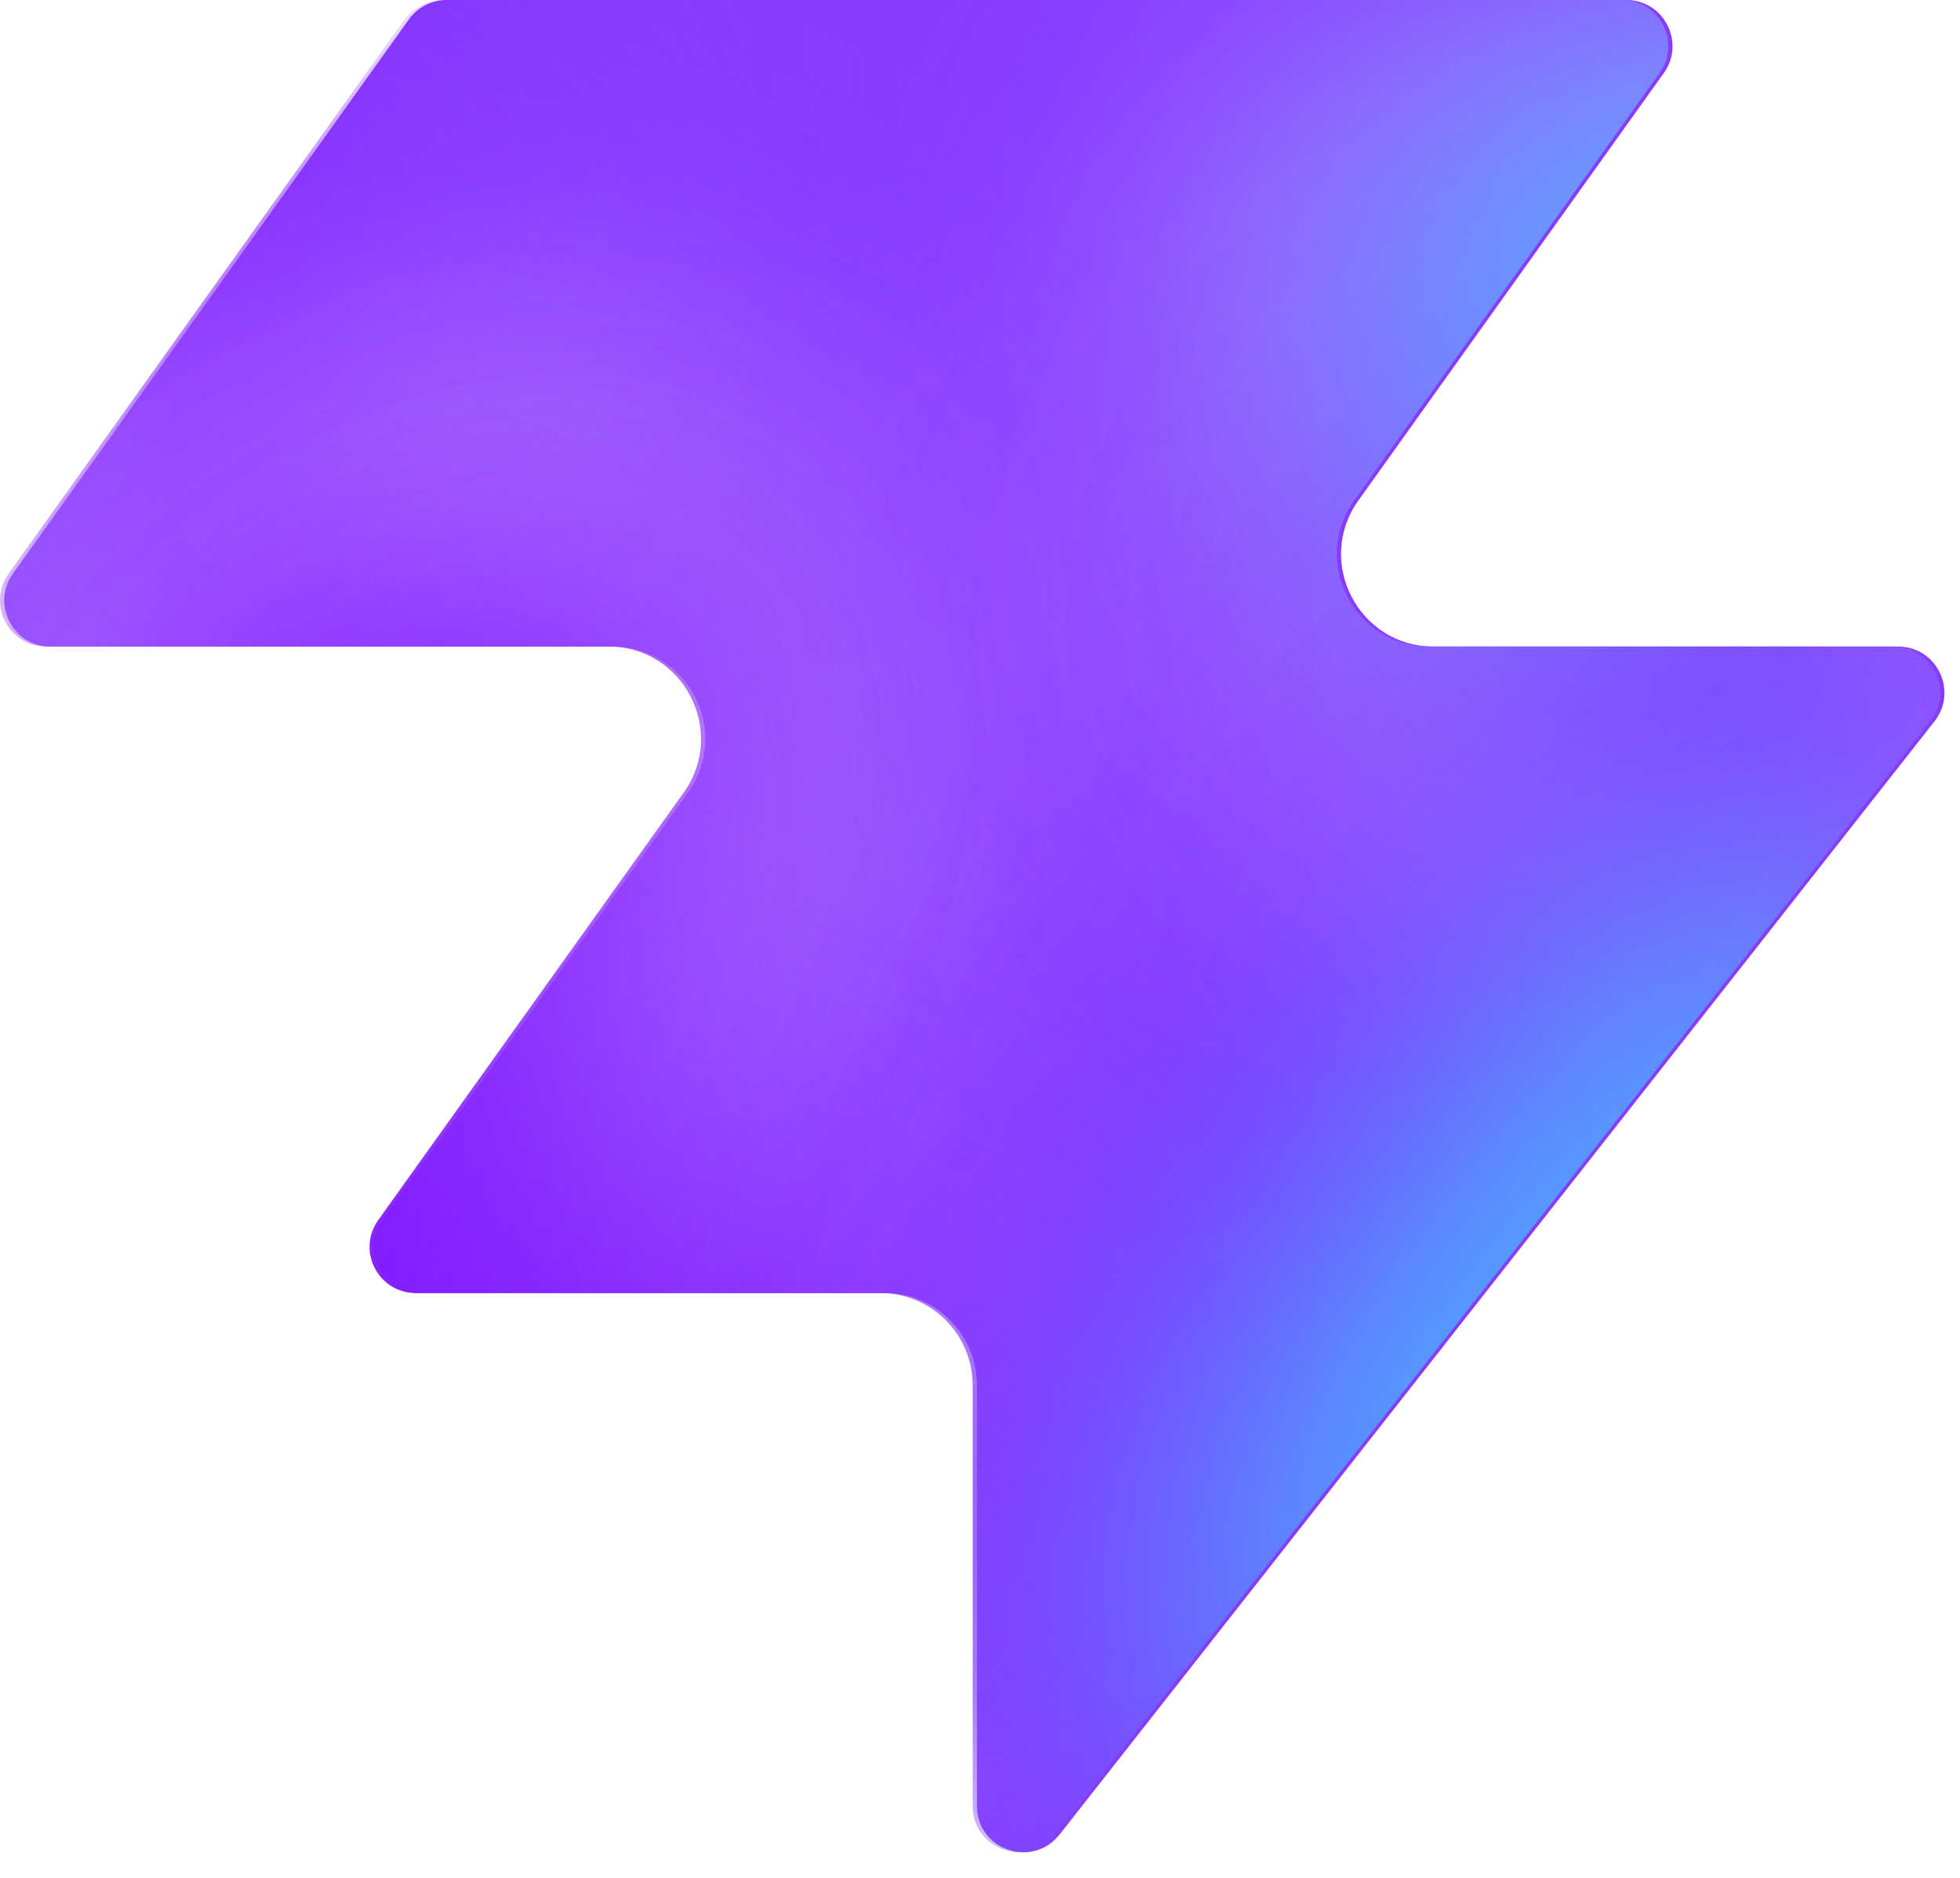
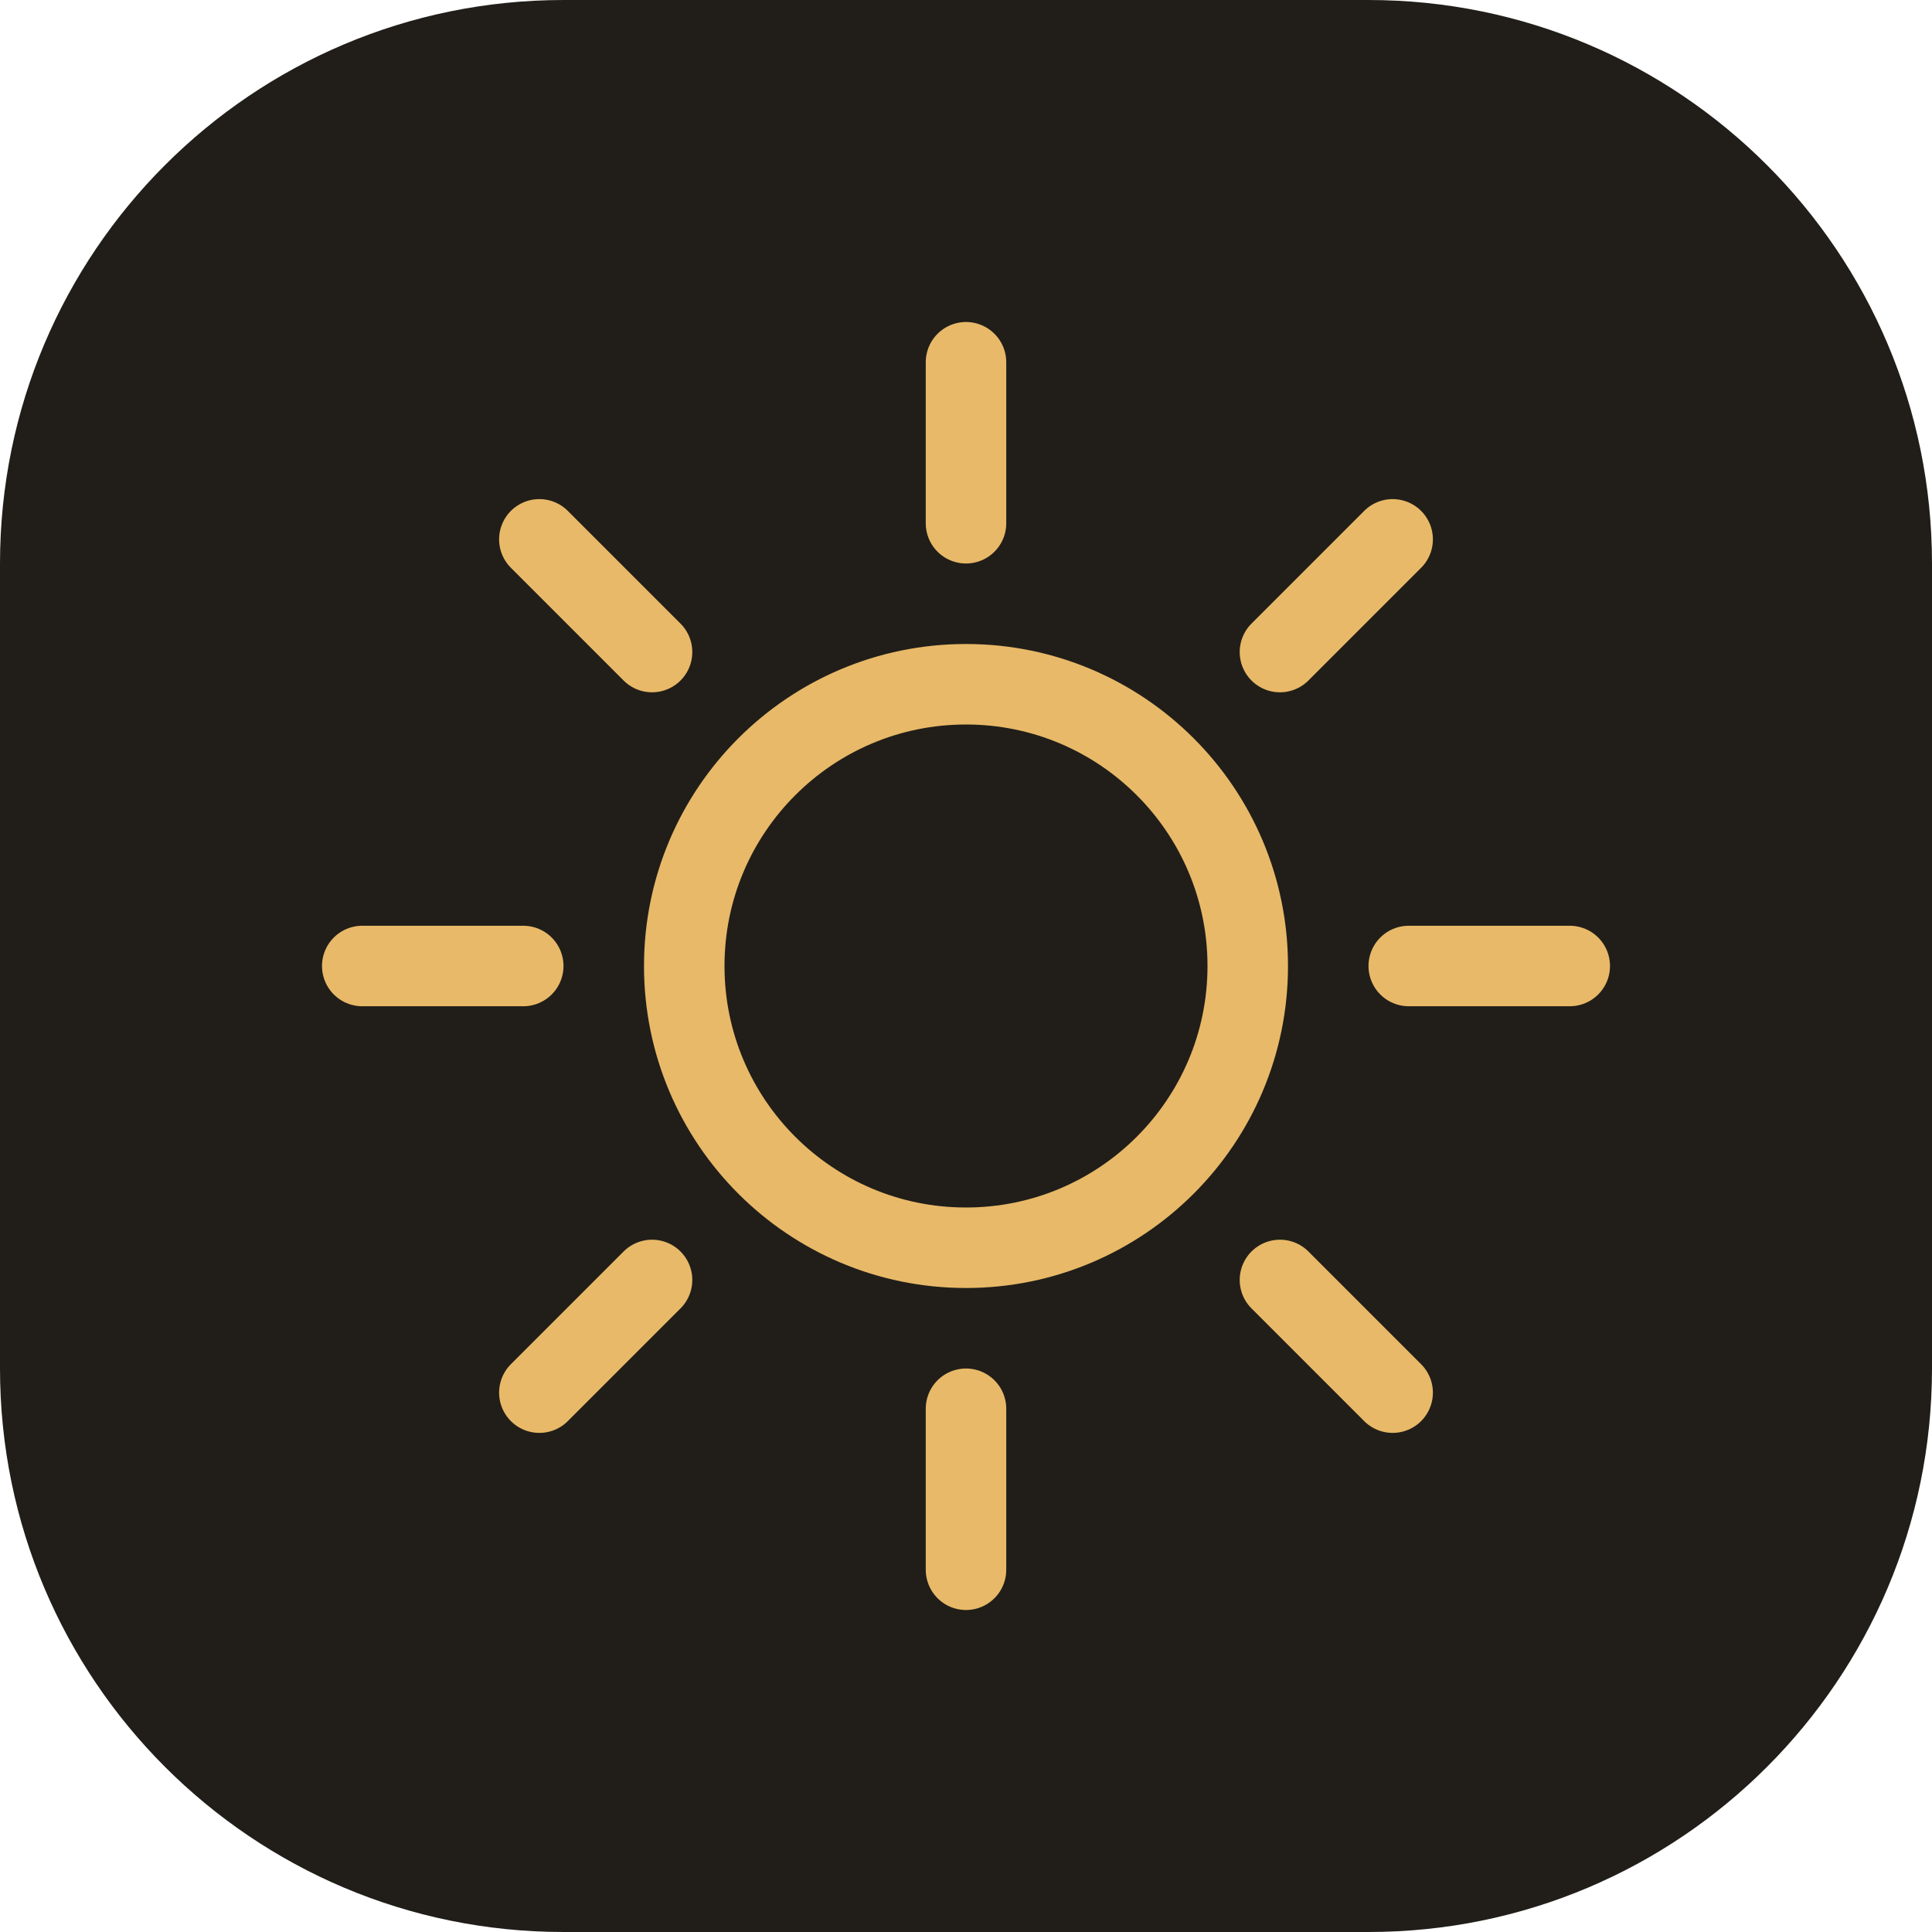
- <svg xmlns="http://www.w3.org/2000/svg" width="48" height="46" fill="none" viewBox="0 0 48 46">
-   <path fill="#863bff" d="M25.946 44.938c-.664.845-2.021.375-2.021-.698V33.937a2.26 2.26 0 0 0-2.262-2.262H10.287c-.92 0-1.456-1.04-.92-1.788l7.48-10.471c1.07-1.497 0-3.578-1.842-3.578H1.237c-.92 0-1.456-1.04-.92-1.788L10.013.474c.214-.297.556-.474.92-.474h28.894c.92 0 1.456 1.04.92 1.788l-7.48 10.471c-1.07 1.498 0 3.579 1.842 3.579h11.377c.943 0 1.473 1.088.89 1.83L25.947 44.94z" style="fill:#863bff;fill:color(display-p3 .525 .23 1);fill-opacity:1" />
-   <mask id="a" width="48" height="46" x="0" y="0" maskUnits="userSpaceOnUse" style="mask-type:alpha">
-     <path fill="#000" d="M25.842 44.938c-.664.844-2.021.375-2.021-.698V33.937a2.26 2.26 0 0 0-2.262-2.262H10.183c-.92 0-1.456-1.04-.92-1.788l7.48-10.471c1.07-1.498 0-3.579-1.842-3.579H1.133c-.92 0-1.456-1.04-.92-1.787L9.91.473c.214-.297.556-.474.92-.474h28.894c.92 0 1.456 1.04.92 1.788l-7.48 10.471c-1.07 1.498 0 3.578 1.842 3.578h11.377c.943 0 1.473 1.088.89 1.832L25.843 44.94z" style="fill:#000;fill-opacity:1" />
-   </mask>
-   <g mask="url(#a)">
-     <g filter="url(#b)">
-       <ellipse cx="5.508" cy="14.704" fill="#ede6ff" rx="5.508" ry="14.704" style="fill:#ede6ff;fill:color(display-p3 .927 .903 1);fill-opacity:1" transform="matrix(.00324 1 1 -.00324 -4.47 31.516)" />
-     </g>
-     <g filter="url(#c)">
-       <ellipse cx="10.399" cy="29.851" fill="#ede6ff" rx="10.399" ry="29.851" style="fill:#ede6ff;fill:color(display-p3 .927 .903 1);fill-opacity:1" transform="matrix(.00324 1 1 -.00324 -39.328 7.883)" />
-     </g>
-     <g filter="url(#d)">
-       <ellipse cx="5.508" cy="30.487" fill="#7e14ff" rx="5.508" ry="30.487" style="fill:#7e14ff;fill:color(display-p3 .492 .077 1);fill-opacity:1" transform="rotate(89.814 -25.913 -14.639)scale(1 -1)" />
-     </g>
-     <g filter="url(#e)">
-       <ellipse cx="5.508" cy="30.599" fill="#7e14ff" rx="5.508" ry="30.599" style="fill:#7e14ff;fill:color(display-p3 .492 .077 1);fill-opacity:1" transform="rotate(89.814 -32.644 -3.334)scale(1 -1)" />
-     </g>
-     <g filter="url(#f)">
-       <ellipse cx="5.508" cy="30.599" fill="#7e14ff" rx="5.508" ry="30.599" style="fill:#7e14ff;fill:color(display-p3 .492 .077 1);fill-opacity:1" transform="matrix(.00324 1 1 -.00324 -34.34 30.47)" />
-     </g>
-     <g filter="url(#g)">
-       <ellipse cx="14.072" cy="22.078" fill="#ede6ff" rx="14.072" ry="22.078" style="fill:#ede6ff;fill:color(display-p3 .927 .903 1);fill-opacity:1" transform="rotate(93.35 24.506 48.493)scale(-1 1)" />
-     </g>
-     <g filter="url(#h)">
-       <ellipse cx="3.47" cy="21.501" fill="#7e14ff" rx="3.47" ry="21.501" style="fill:#7e14ff;fill:color(display-p3 .492 .077 1);fill-opacity:1" transform="rotate(89.009 28.708 47.59)scale(-1 1)" />
-     </g>
-     <g filter="url(#i)">
-       <ellipse cx="3.47" cy="21.501" fill="#7e14ff" rx="3.47" ry="21.501" style="fill:#7e14ff;fill:color(display-p3 .492 .077 1);fill-opacity:1" transform="rotate(89.009 28.708 47.59)scale(-1 1)" />
-     </g>
-     <g filter="url(#j)">
-       <ellipse cx=".387" cy="8.972" fill="#7e14ff" rx="4.407" ry="29.108" style="fill:#7e14ff;fill:color(display-p3 .492 .077 1);fill-opacity:1" transform="rotate(39.51 .387 8.972)" />
-     </g>
-     <g filter="url(#k)">
-       <ellipse cx="47.523" cy="-6.092" fill="#7e14ff" rx="4.407" ry="29.108" style="fill:#7e14ff;fill:color(display-p3 .492 .077 1);fill-opacity:1" transform="rotate(37.892 47.523 -6.092)" />
-     </g>
-     <g filter="url(#l)">
-       <ellipse cx="41.412" cy="6.333" fill="#47bfff" rx="5.971" ry="9.665" style="fill:#47bfff;fill:color(display-p3 .28 .748 1);fill-opacity:1" transform="rotate(37.892 41.412 6.333)" />
-     </g>
-     <g filter="url(#m)">
-       <ellipse cx="-1.879" cy="38.332" fill="#7e14ff" rx="4.407" ry="29.108" style="fill:#7e14ff;fill:color(display-p3 .492 .077 1);fill-opacity:1" transform="rotate(37.892 -1.88 38.332)" />
-     </g>
-     <g filter="url(#n)">
-       <ellipse cx="-1.879" cy="38.332" fill="#7e14ff" rx="4.407" ry="29.108" style="fill:#7e14ff;fill:color(display-p3 .492 .077 1);fill-opacity:1" transform="rotate(37.892 -1.88 38.332)" />
-     </g>
-     <g filter="url(#o)">
-       <ellipse cx="35.651" cy="29.907" fill="#7e14ff" rx="4.407" ry="29.108" style="fill:#7e14ff;fill:color(display-p3 .492 .077 1);fill-opacity:1" transform="rotate(37.892 35.651 29.907)" />
-     </g>
-     <g filter="url(#p)">
-       <ellipse cx="38.418" cy="32.4" fill="#47bfff" rx="5.971" ry="15.297" style="fill:#47bfff;fill:color(display-p3 .28 .748 1);fill-opacity:1" transform="rotate(37.892 38.418 32.4)" />
-     </g>
+ <svg xmlns="http://www.w3.org/2000/svg" viewBox="0 0 48 48" fill="none">
+   <rect width="48" height="48" rx="14" fill="#211e19" />
+   <g stroke="#e8b968" stroke-width="2" stroke-linecap="round">
+     <circle cx="24" cy="24" r="7" />
+     <path d="M24 9v4m0 22v4M9 24h4m22 0h4M13.4 13.4l2.8 2.8m15.6 15.6 2.8 2.8m0-21.2-2.8 2.8m-15.6 15.6-2.8 2.8" />
  </g>
-   <defs>
-     <filter id="b" width="60.045" height="41.654" x="-19.77" y="16.149" color-interpolation-filters="sRGB" filterUnits="userSpaceOnUse">
-       <feFlood flood-opacity="0" result="BackgroundImageFix" />
-       <feBlend in="SourceGraphic" in2="BackgroundImageFix" result="shape" />
-       <feGaussianBlur result="effect1_foregroundBlur_2002_17158" stdDeviation="7.659" />
-     </filter>
-     <filter id="c" width="90.34" height="51.437" x="-54.613" y="-7.533" color-interpolation-filters="sRGB" filterUnits="userSpaceOnUse">
-       <feFlood flood-opacity="0" result="BackgroundImageFix" />
-       <feBlend in="SourceGraphic" in2="BackgroundImageFix" result="shape" />
-       <feGaussianBlur result="effect1_foregroundBlur_2002_17158" stdDeviation="7.659" />
-     </filter>
-     <filter id="d" width="79.355" height="29.4" x="-49.64" y="2.03" color-interpolation-filters="sRGB" filterUnits="userSpaceOnUse">
-       <feFlood flood-opacity="0" result="BackgroundImageFix" />
-       <feBlend in="SourceGraphic" in2="BackgroundImageFix" result="shape" />
-       <feGaussianBlur result="effect1_foregroundBlur_2002_17158" stdDeviation="4.596" />
-     </filter>
-     <filter id="e" width="79.579" height="29.4" x="-45.045" y="20.029" color-interpolation-filters="sRGB" filterUnits="userSpaceOnUse">
-       <feFlood flood-opacity="0" result="BackgroundImageFix" />
-       <feBlend in="SourceGraphic" in2="BackgroundImageFix" result="shape" />
-       <feGaussianBlur result="effect1_foregroundBlur_2002_17158" stdDeviation="4.596" />
-     </filter>
-     <filter id="f" width="79.579" height="29.4" x="-43.513" y="21.178" color-interpolation-filters="sRGB" filterUnits="userSpaceOnUse">
-       <feFlood flood-opacity="0" result="BackgroundImageFix" />
-       <feBlend in="SourceGraphic" in2="BackgroundImageFix" result="shape" />
-       <feGaussianBlur result="effect1_foregroundBlur_2002_17158" stdDeviation="4.596" />
-     </filter>
-     <filter id="g" width="74.749" height="58.852" x="15.756" y="-17.901" color-interpolation-filters="sRGB" filterUnits="userSpaceOnUse">
-       <feFlood flood-opacity="0" result="BackgroundImageFix" />
-       <feBlend in="SourceGraphic" in2="BackgroundImageFix" result="shape" />
-       <feGaussianBlur result="effect1_foregroundBlur_2002_17158" stdDeviation="7.659" />
-     </filter>
-     <filter id="h" width="61.377" height="25.362" x="23.548" y="2.284" color-interpolation-filters="sRGB" filterUnits="userSpaceOnUse">
-       <feFlood flood-opacity="0" result="BackgroundImageFix" />
-       <feBlend in="SourceGraphic" in2="BackgroundImageFix" result="shape" />
-       <feGaussianBlur result="effect1_foregroundBlur_2002_17158" stdDeviation="4.596" />
-     </filter>
-     <filter id="i" width="61.377" height="25.362" x="23.548" y="2.284" color-interpolation-filters="sRGB" filterUnits="userSpaceOnUse">
-       <feFlood flood-opacity="0" result="BackgroundImageFix" />
-       <feBlend in="SourceGraphic" in2="BackgroundImageFix" result="shape" />
-       <feGaussianBlur result="effect1_foregroundBlur_2002_17158" stdDeviation="4.596" />
-     </filter>
-     <filter id="j" width="56.045" height="63.649" x="-27.636" y="-22.853" color-interpolation-filters="sRGB" filterUnits="userSpaceOnUse">
-       <feFlood flood-opacity="0" result="BackgroundImageFix" />
-       <feBlend in="SourceGraphic" in2="BackgroundImageFix" result="shape" />
-       <feGaussianBlur result="effect1_foregroundBlur_2002_17158" stdDeviation="4.596" />
-     </filter>
-     <filter id="k" width="54.814" height="64.646" x="20.116" y="-38.415" color-interpolation-filters="sRGB" filterUnits="userSpaceOnUse">
-       <feFlood flood-opacity="0" result="BackgroundImageFix" />
-       <feBlend in="SourceGraphic" in2="BackgroundImageFix" result="shape" />
-       <feGaussianBlur result="effect1_foregroundBlur_2002_17158" stdDeviation="4.596" />
-     </filter>
-     <filter id="l" width="33.541" height="35.313" x="24.641" y="-11.323" color-interpolation-filters="sRGB" filterUnits="userSpaceOnUse">
-       <feFlood flood-opacity="0" result="BackgroundImageFix" />
-       <feBlend in="SourceGraphic" in2="BackgroundImageFix" result="shape" />
-       <feGaussianBlur result="effect1_foregroundBlur_2002_17158" stdDeviation="4.596" />
-     </filter>
-     <filter id="m" width="54.814" height="64.646" x="-29.286" y="6.009" color-interpolation-filters="sRGB" filterUnits="userSpaceOnUse">
-       <feFlood flood-opacity="0" result="BackgroundImageFix" />
-       <feBlend in="SourceGraphic" in2="BackgroundImageFix" result="shape" />
-       <feGaussianBlur result="effect1_foregroundBlur_2002_17158" stdDeviation="4.596" />
-     </filter>
-     <filter id="n" width="54.814" height="64.646" x="-29.286" y="6.009" color-interpolation-filters="sRGB" filterUnits="userSpaceOnUse">
-       <feFlood flood-opacity="0" result="BackgroundImageFix" />
-       <feBlend in="SourceGraphic" in2="BackgroundImageFix" result="shape" />
-       <feGaussianBlur result="effect1_foregroundBlur_2002_17158" stdDeviation="4.596" />
-     </filter>
-     <filter id="o" width="54.814" height="64.646" x="8.244" y="-2.416" color-interpolation-filters="sRGB" filterUnits="userSpaceOnUse">
-       <feFlood flood-opacity="0" result="BackgroundImageFix" />
-       <feBlend in="SourceGraphic" in2="BackgroundImageFix" result="shape" />
-       <feGaussianBlur result="effect1_foregroundBlur_2002_17158" stdDeviation="4.596" />
-     </filter>
-     <filter id="p" width="39.409" height="43.623" x="18.713" y="10.588" color-interpolation-filters="sRGB" filterUnits="userSpaceOnUse">
-       <feFlood flood-opacity="0" result="BackgroundImageFix" />
-       <feBlend in="SourceGraphic" in2="BackgroundImageFix" result="shape" />
-       <feGaussianBlur result="effect1_foregroundBlur_2002_17158" stdDeviation="4.596" />
-     </filter>
-   </defs>
</svg>
